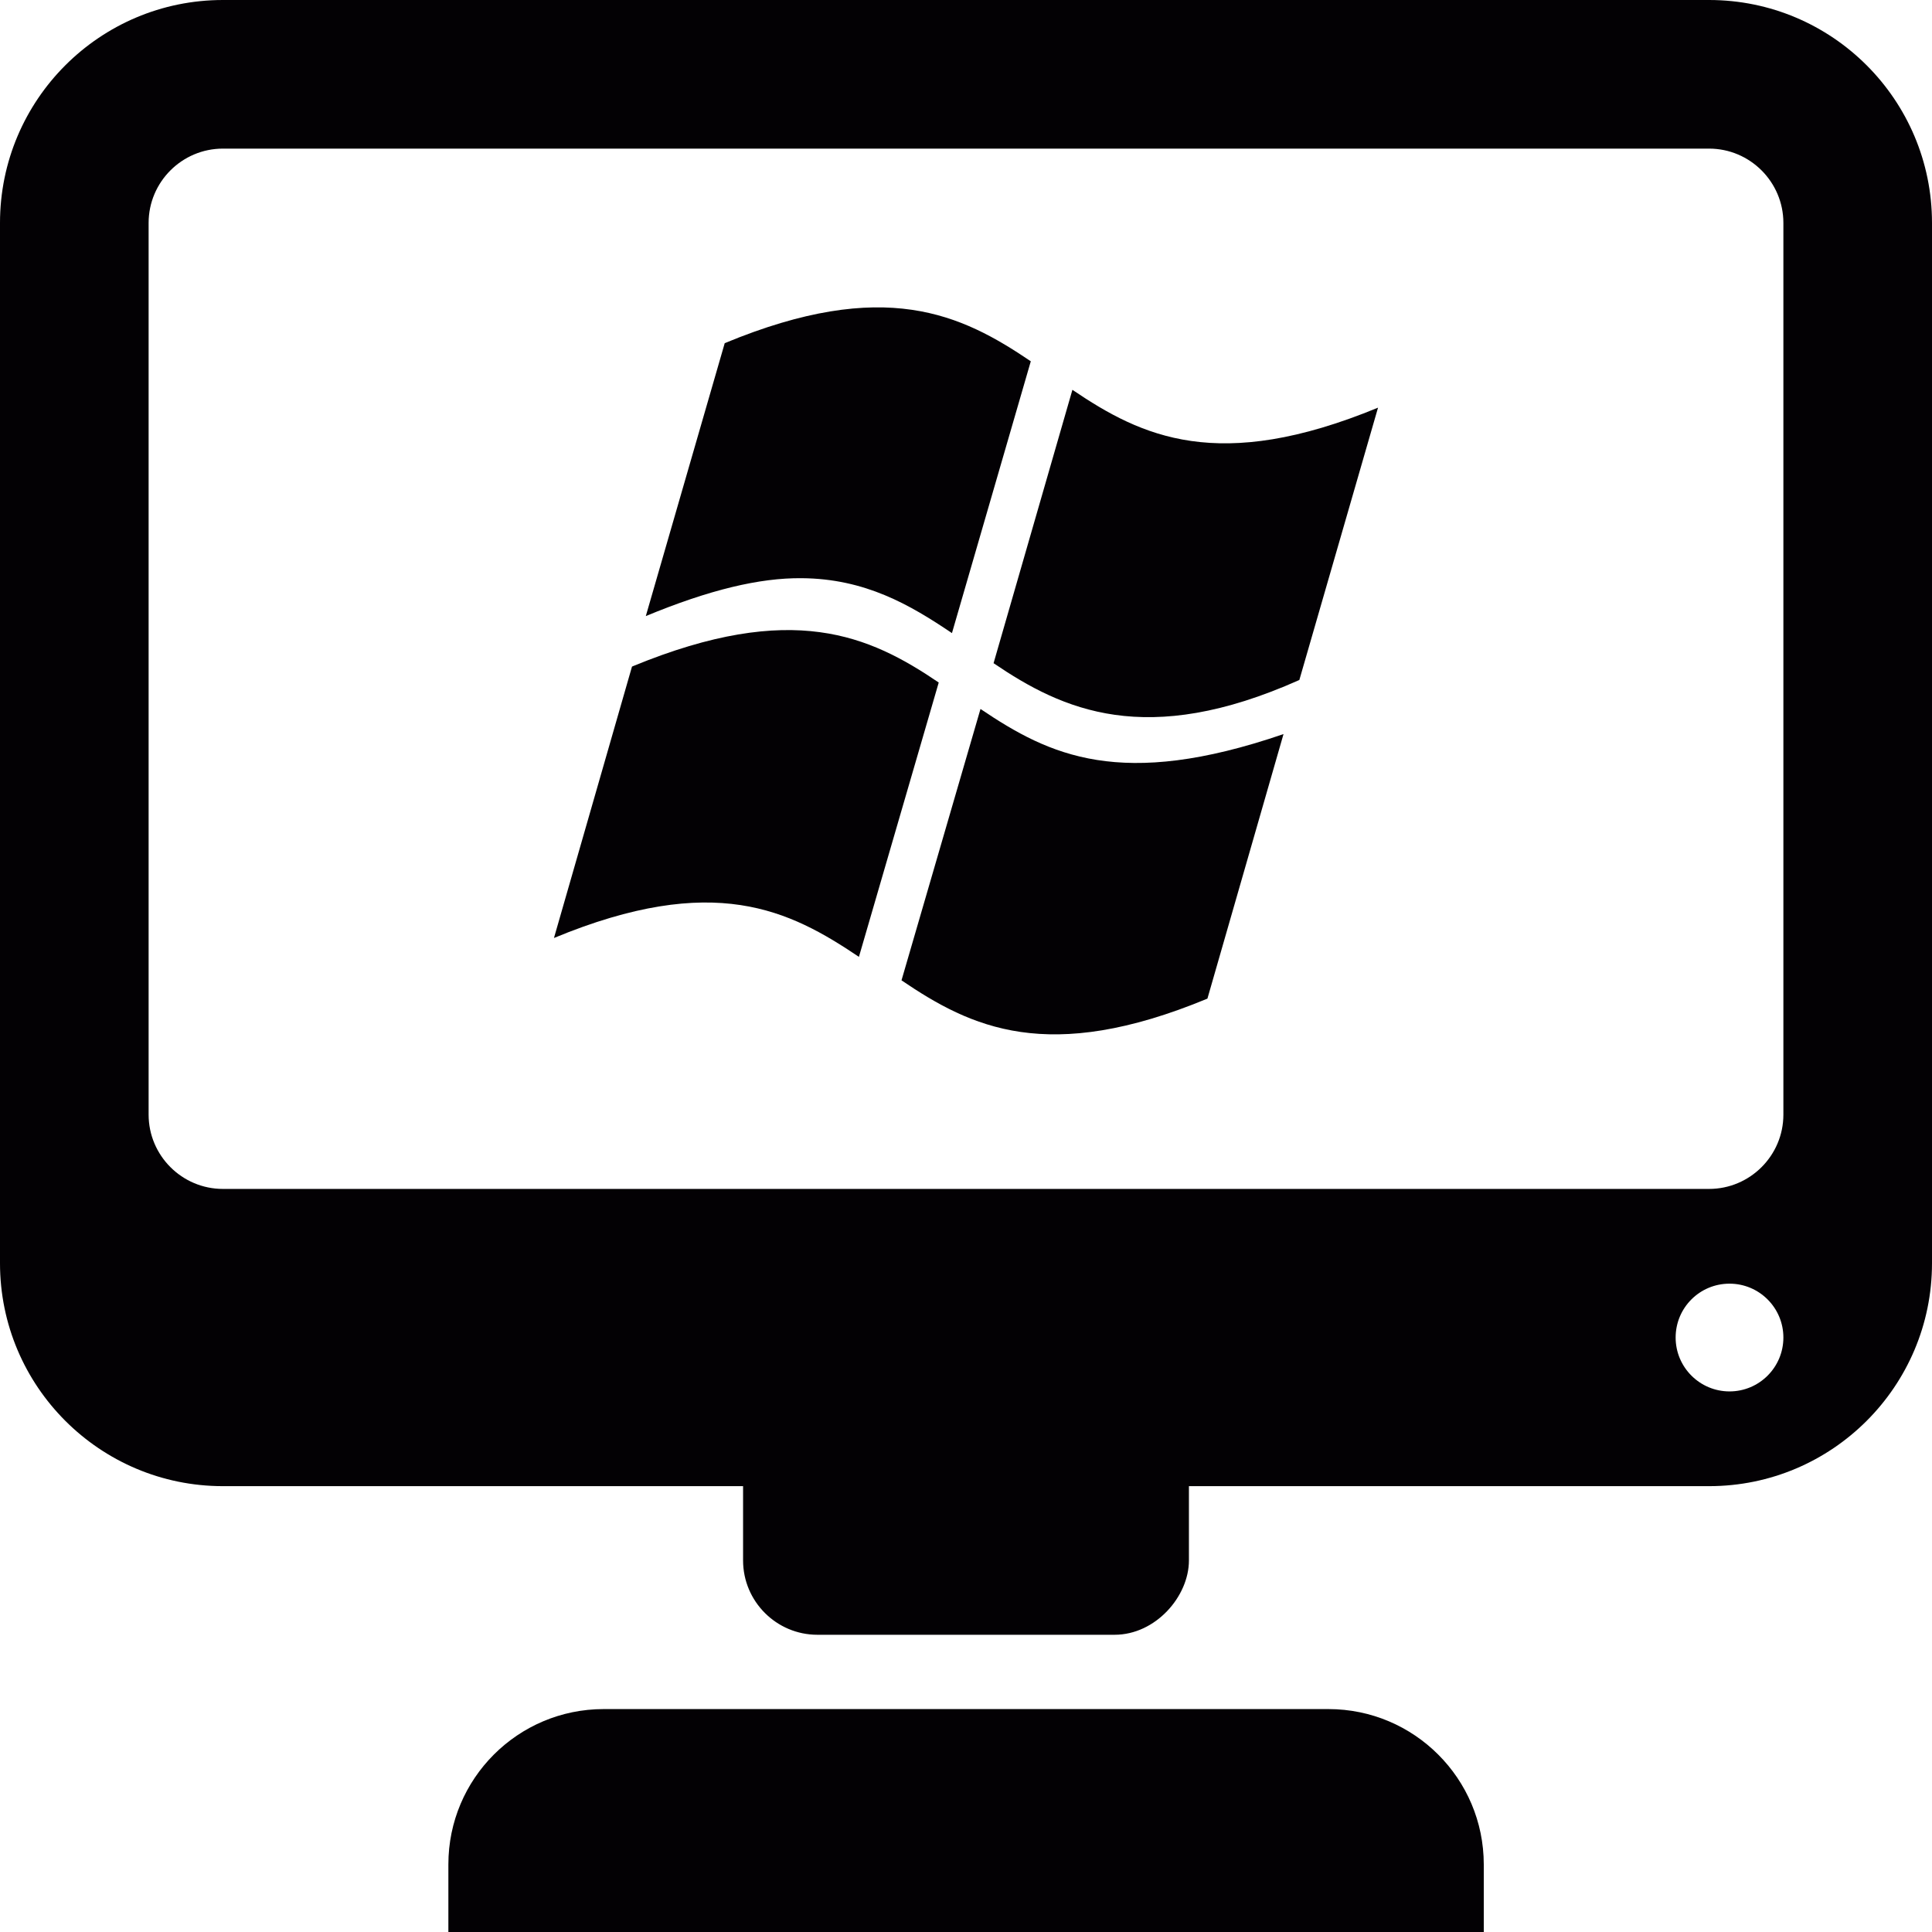
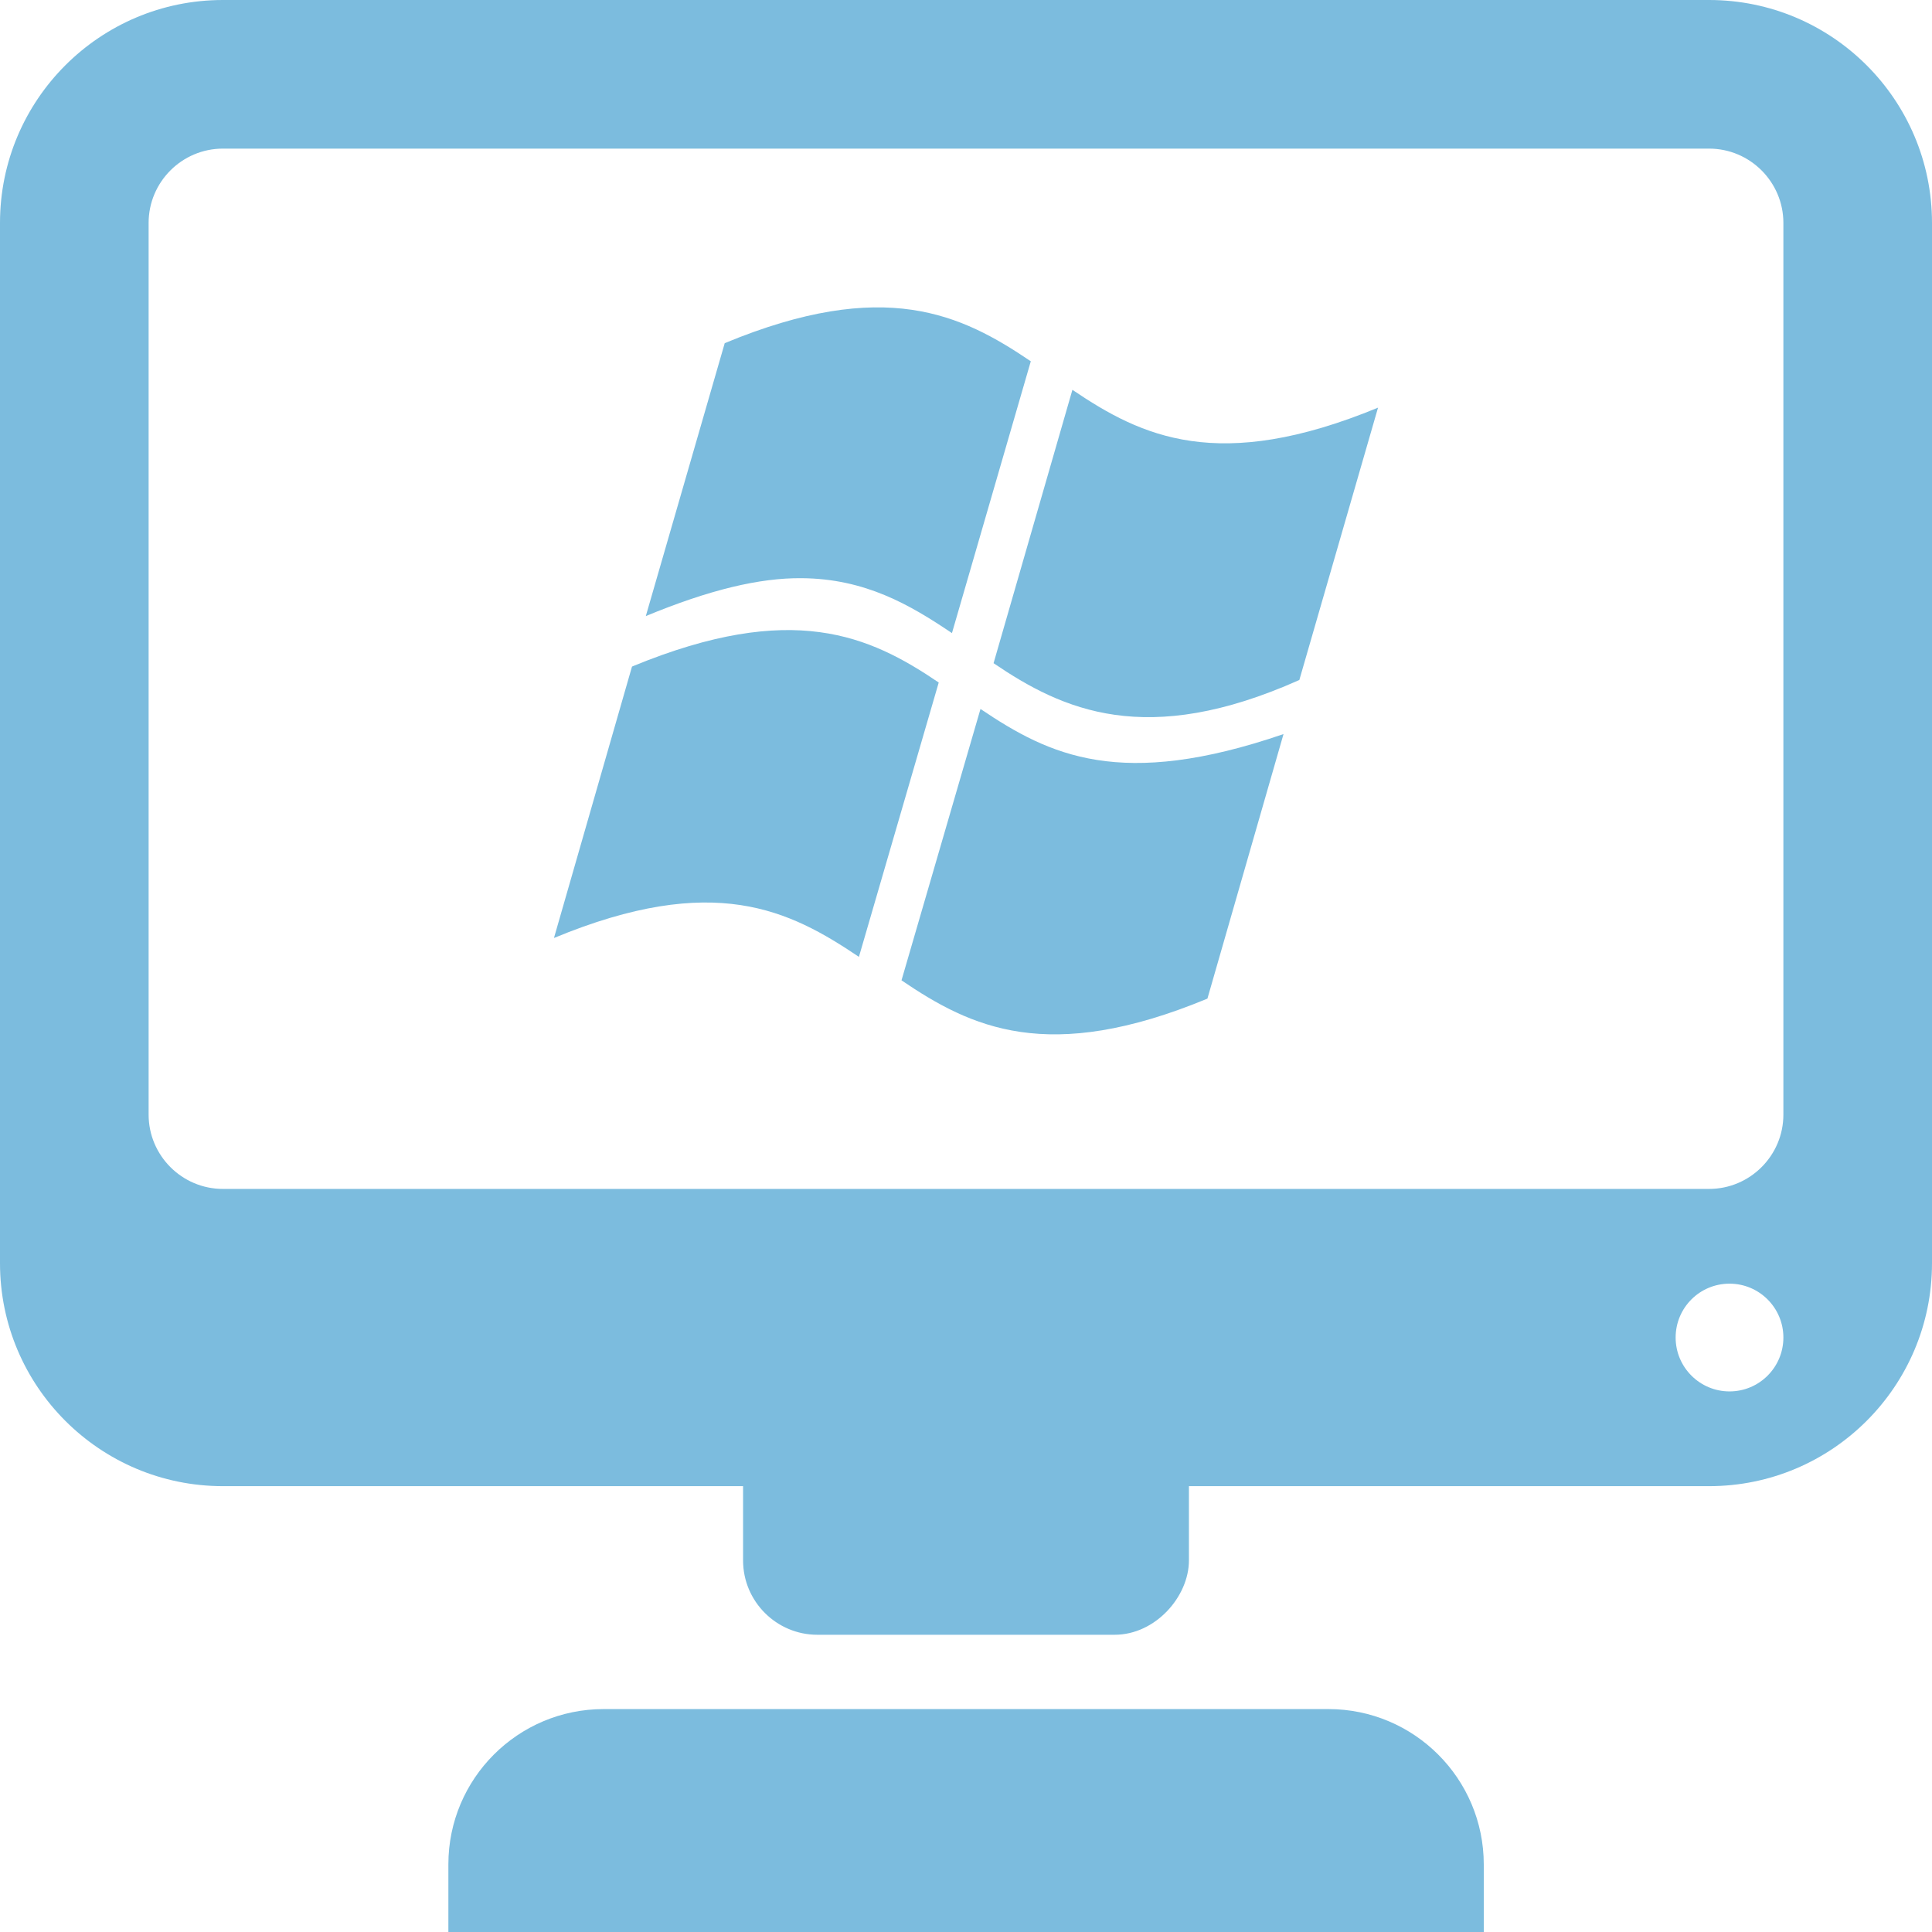
<svg xmlns="http://www.w3.org/2000/svg" height="800px" width="800px" version="1.1" id="Capa_1" viewBox="0 0 26 26" xml:space="preserve">
  <g>
    <g>
-       <path style="fill:#030104;" d="M12.811,8.52l1.061-3.658c-0.933-0.631-1.967-1.136-4.119-0.244L8.691,8.291    c0.855-0.354,1.53-0.515,2.096-0.51C11.646,7.787,12.25,8.142,12.811,8.52z" />
-       <path style="fill:#030104;" d="M8.518,8.965L8.505,8.971l-1.05,3.652c2.155-0.892,3.17-0.374,4.104,0.254l1.074-3.692    C11.702,8.554,10.664,8.082,8.518,8.965z" />
-       <path style="fill:#030104;" d="M14.432,5.246l-1.061,3.679c0.93,0.631,2.053,1.147,4.115,0.226l1.059-3.665    C16.395,6.373,15.361,5.875,14.432,5.246z" />
-       <path style="fill:#030104;" d="M13.195,9.541l-1.063,3.652c0.934,0.633,1.968,1.137,4.117,0.246l1.024-3.56    C15.082,10.63,14.127,10.169,13.195,9.541z" />
-       <path style="fill:#030104;" d="M23,0H3C1.344,0,0,1.344,0,3v14c0,1.656,1.344,3,3,3h7v1c0,0.551,0.449,1,1,1h4    c0.551,0,1-0.516,1-1c0-0.209,0-0.611,0-1h7c1.656,0,3-1.344,3-3V3C26,1.344,24.656,0,23,0z M23.275,18.725    c-0.399,0-0.725-0.324-0.725-0.725s0.324-0.725,0.725-0.725S24,17.6,24,18S23.676,18.725,23.275,18.725z M24,15    c0,0.551-0.449,1-1,1H3c-0.551,0-1-0.449-1-1V3c0-0.551,0.449-1,1-1h20c0.551,0,1,0.449,1,1V15z" />
-       <path style="fill:#030104;" d="M17.877,23H8.124c-1.154,0-2.09,0.936-2.09,2.09V26h13.934v-0.91    C19.967,23.936,19.031,23,17.877,23z" />
+       <path style="fill:#7cbcde;" d="M12.811,8.52l1.061-3.658c-0.933-0.631-1.967-1.136-4.119-0.244L8.691,8.291    c0.855-0.354,1.53-0.515,2.096-0.51C11.646,7.787,12.25,8.142,12.811,8.52z" />
+       <path style="fill:#7cbcde;" d="M8.518,8.965L8.505,8.971l-1.05,3.652c2.155-0.892,3.17-0.374,4.104,0.254l1.074-3.692    C11.702,8.554,10.664,8.082,8.518,8.965z" />
+       <path style="fill:#7cbcde;" d="M14.432,5.246l-1.061,3.679c0.93,0.631,2.053,1.147,4.115,0.226l1.059-3.665    C16.395,6.373,15.361,5.875,14.432,5.246z" />
+       <path style="fill:#7cbcde;" d="M13.195,9.541l-1.063,3.652c0.934,0.633,1.968,1.137,4.117,0.246l1.024-3.56    C15.082,10.63,14.127,10.169,13.195,9.541z" />
+       <path style="fill:#7cbcde;" d="M23,0H3C1.344,0,0,1.344,0,3v14c0,1.656,1.344,3,3,3h7v1c0,0.551,0.449,1,1,1h4    c0.551,0,1-0.516,1-1c0-0.209,0-0.611,0-1h7c1.656,0,3-1.344,3-3V3C26,1.344,24.656,0,23,0z M23.275,18.725    c-0.399,0-0.725-0.324-0.725-0.725s0.324-0.725,0.725-0.725S24,17.6,24,18S23.676,18.725,23.275,18.725z M24,15    c0,0.551-0.449,1-1,1H3c-0.551,0-1-0.449-1-1V3c0-0.551,0.449-1,1-1h20c0.551,0,1,0.449,1,1V15z" />
+       <path style="fill:#7cbcde;" d="M17.877,23H8.124c-1.154,0-2.09,0.936-2.09,2.09V26h13.934v-0.91    C19.967,23.936,19.031,23,17.877,23z" />
    </g>
  </g>
</svg>
